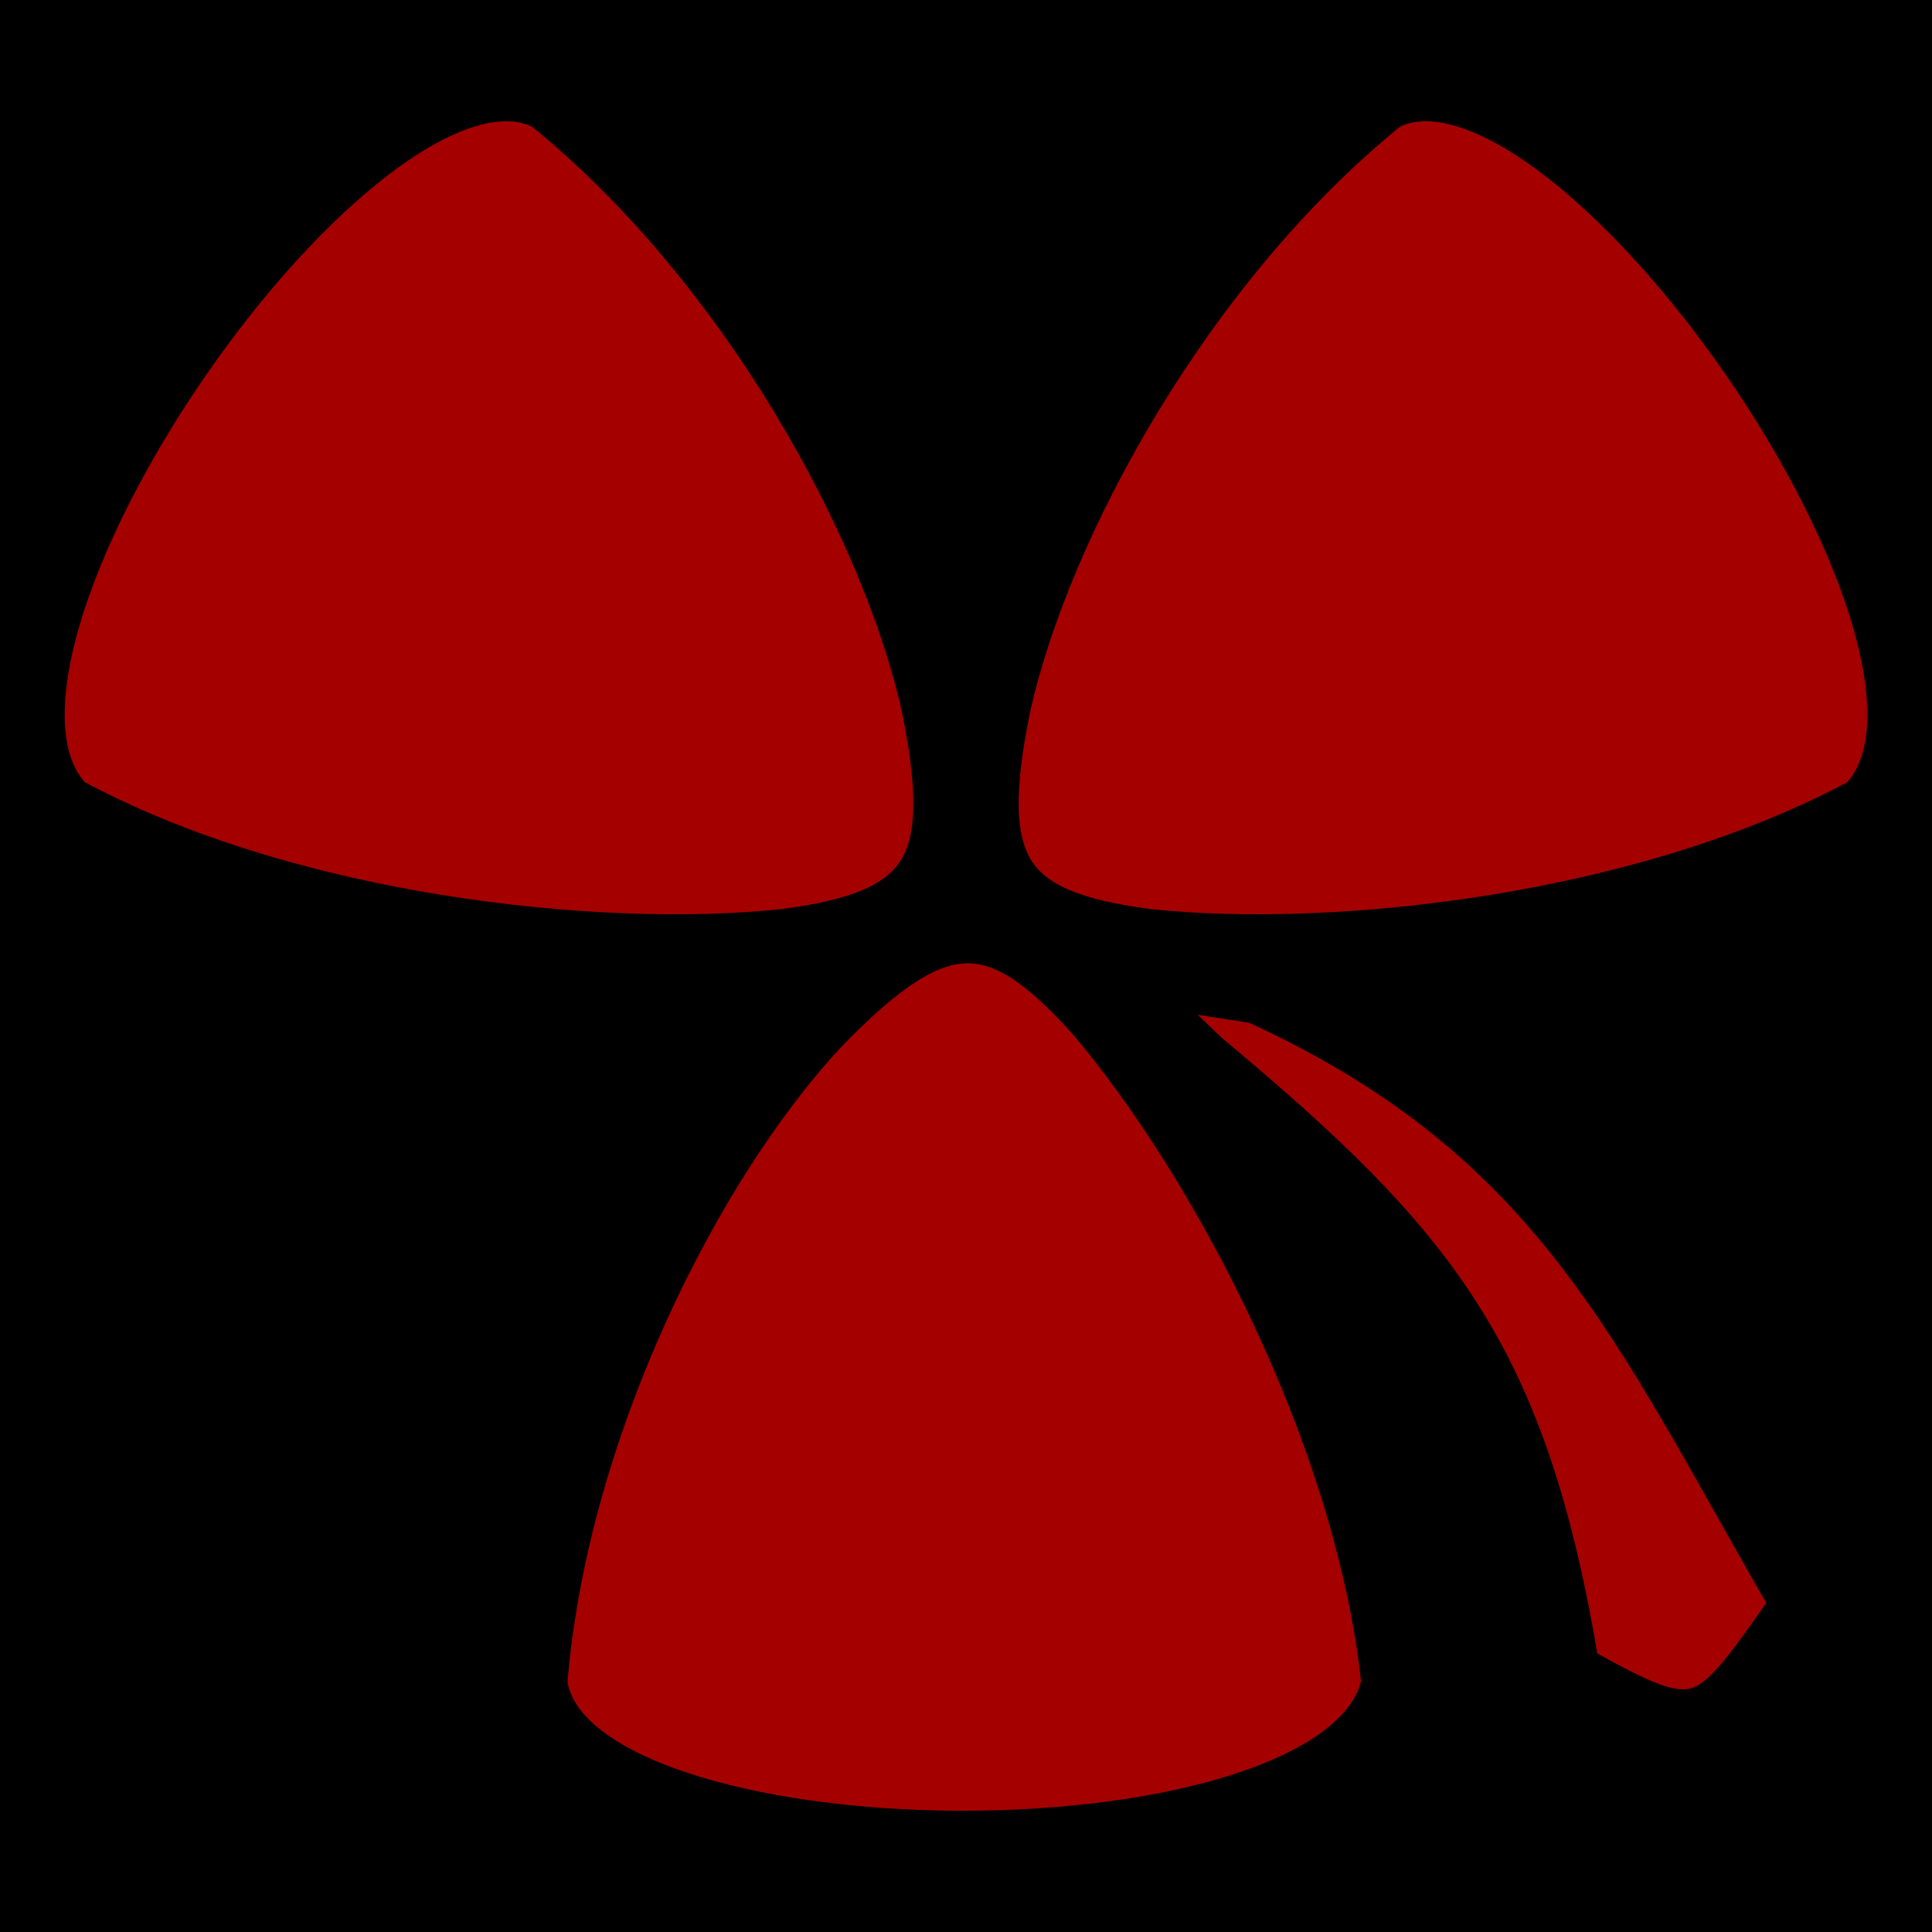
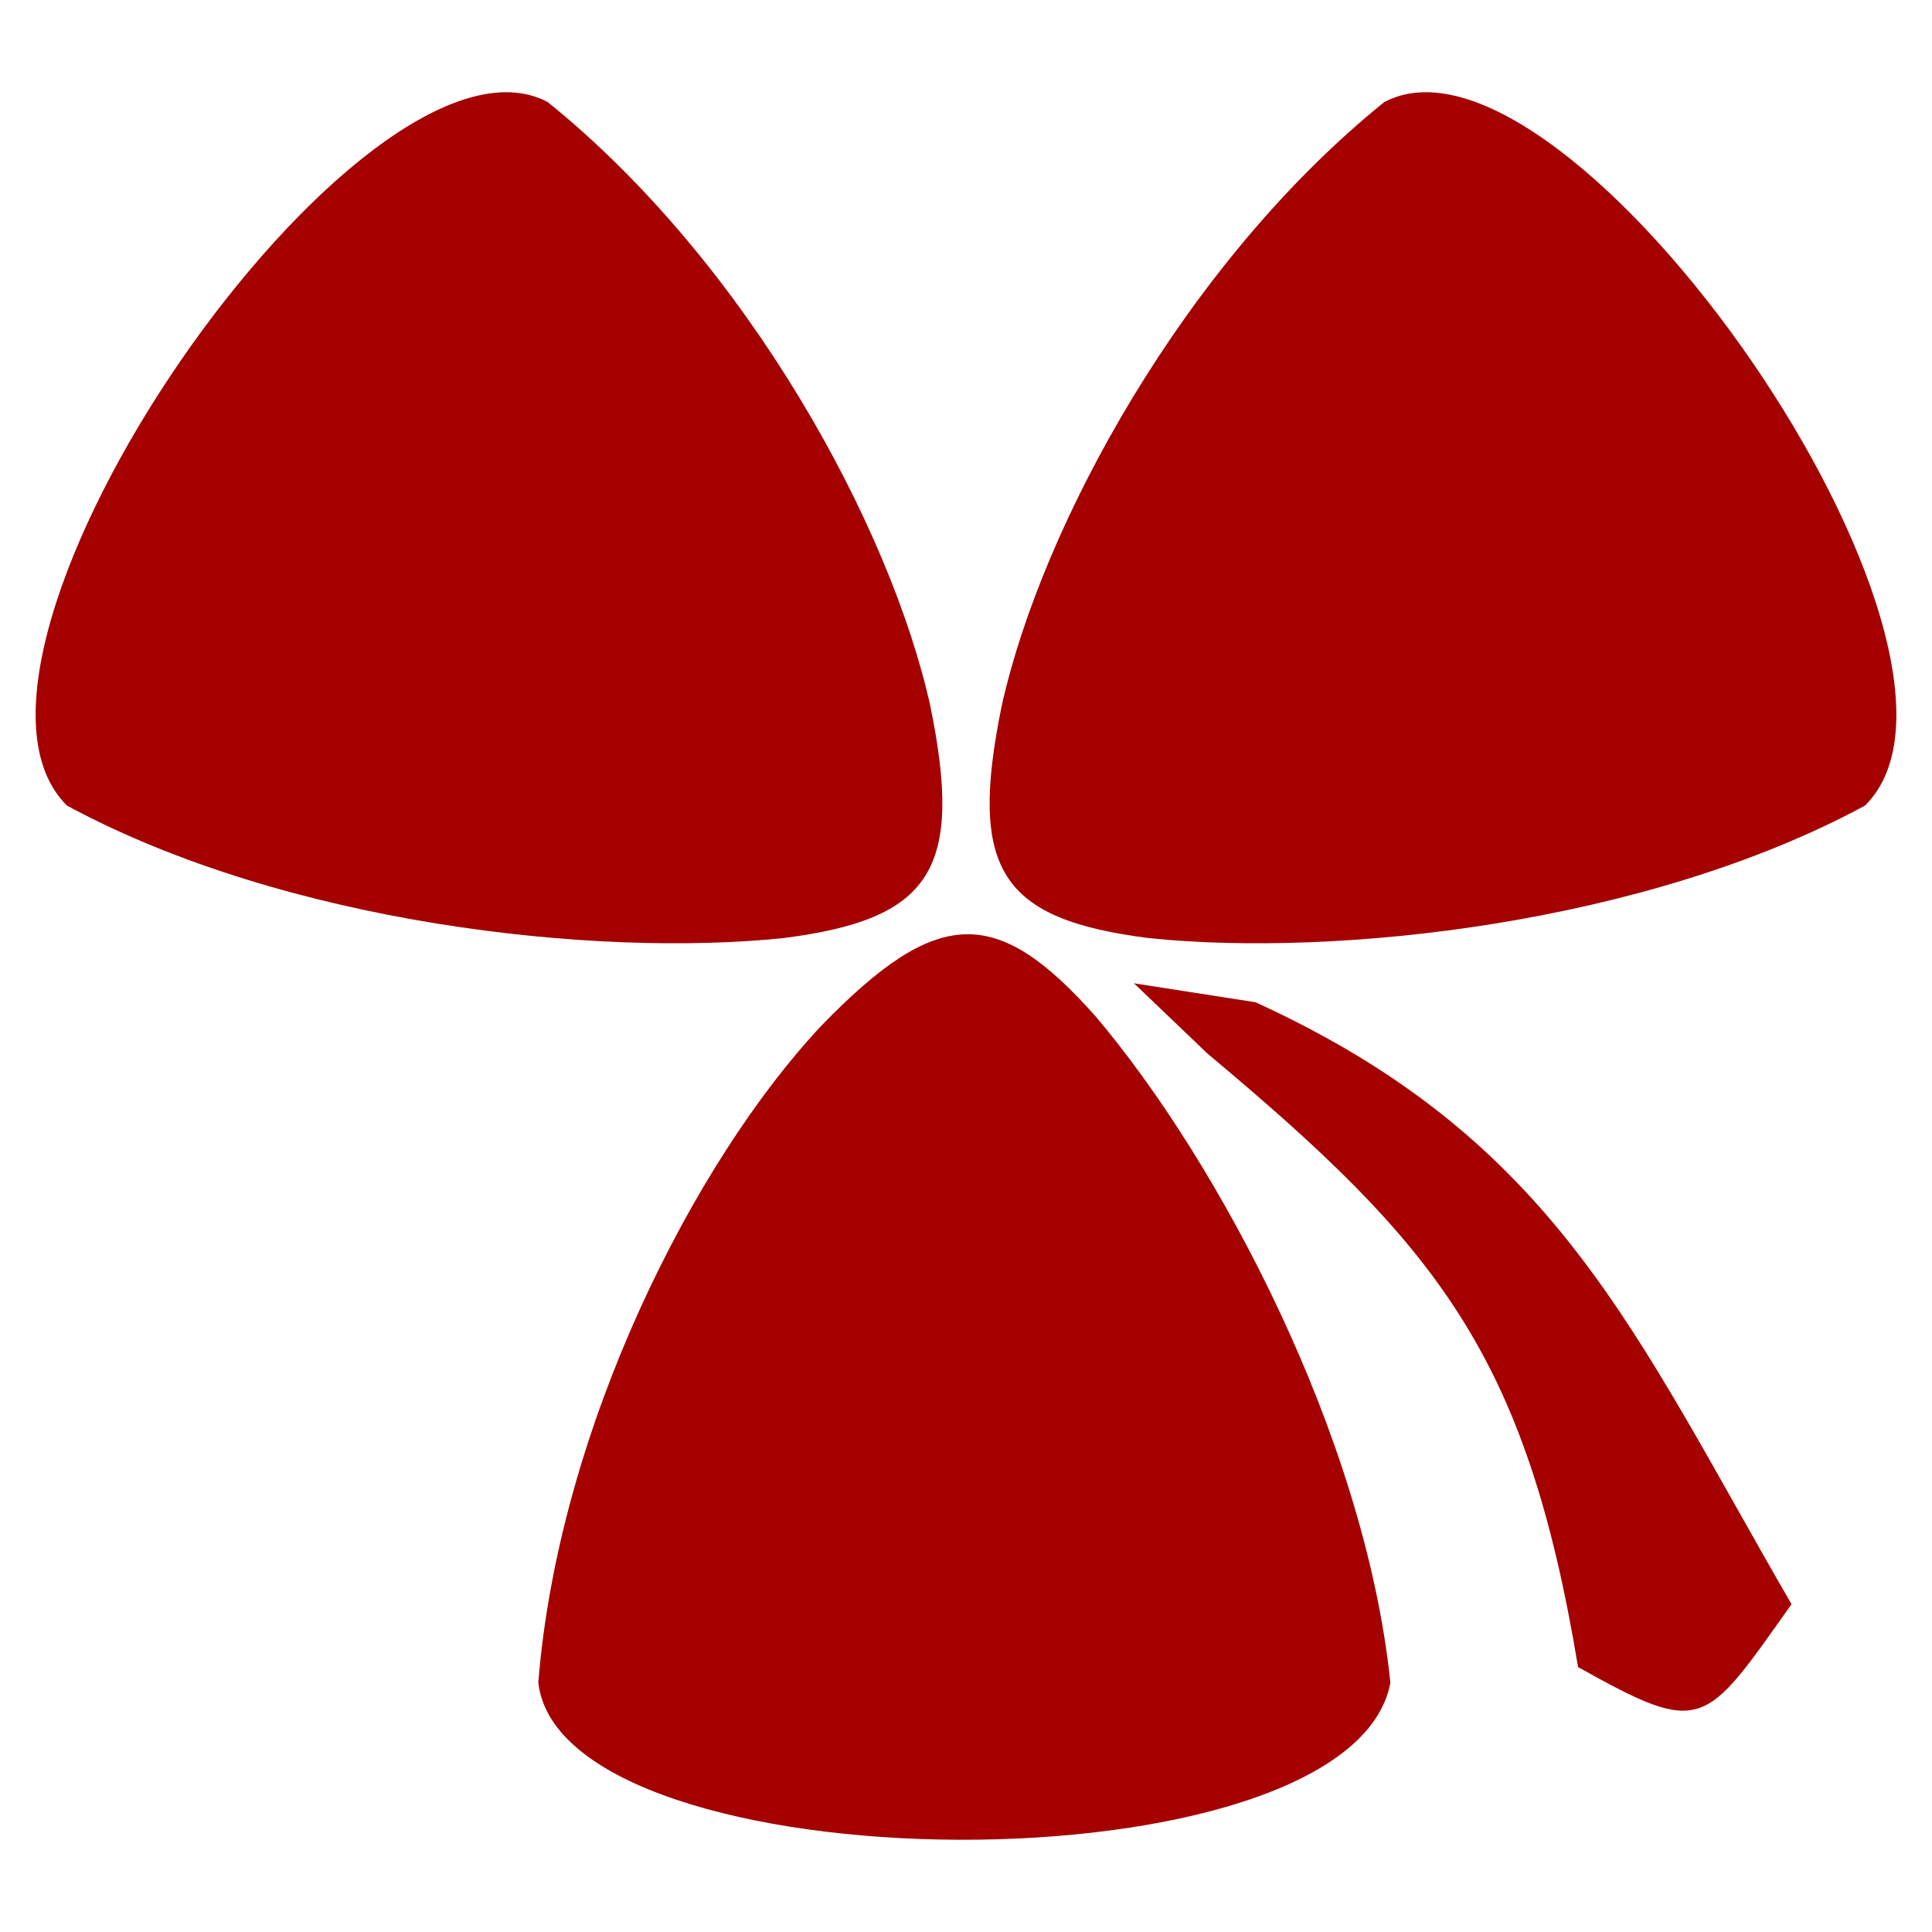
<svg xmlns="http://www.w3.org/2000/svg" width="512" height="512" id="svg2" version="1.1">
  <defs id="defs4" />
  <g id="layer1">
-     <rect style="fill:#000000;fill-opacity:1;stroke:none" id="rect2995" width="512" height="512" x="0" y="-2.5033951e-06" />
-     <path style="fill:#a40000;stroke:#000000;stroke-width:15.39;stroke-linecap:butt;stroke-linejoin:miter;stroke-miterlimit:4;stroke-opacity:1;stroke-dasharray:none" d="M 145.13,27.031 C 96.4,1.437 -22.878,173.1 17.734,213.478 c 57.984,31.363 140.006,40.312 189.884,35.12 39.119,-4.995 47.813,-17.977 38.939,-61.455 C 235.957,139.251 197.951,69.638 145.13,27.031 z" id="path2989-1" />
-     <path style="fill:#a40000;stroke:#000000;stroke-width:15.39;stroke-linecap:butt;stroke-linejoin:miter;stroke-miterlimit:4;stroke-opacity:1;stroke-dasharray:none" d="m 142.654,445.935 c 6.36,54.674 215.388,56.312 225.815,0 -6.817,-65.569 -45.702,-138.34 -78.128,-176.594 -26.193,-29.482 -41.817,-29.335 -72.709,2.52 -33.563,35.771 -69.598,106.424 -74.978,174.074 z" id="path2989" />
-     <path style="fill:#a40000;stroke:#000000;stroke-width:15.39;stroke-linecap:butt;stroke-linejoin:miter;stroke-miterlimit:4;stroke-opacity:1;stroke-dasharray:none" d="M 366.87,27.031 C 415.6,1.437 534.878,173.1 494.266,213.478 c -57.984,31.363 -140.006,40.312 -189.884,35.12 -39.119,-4.995 -47.813,-17.977 -38.939,-61.455 10.6,-47.893 48.606,-117.505 101.427,-160.112 z" id="path2989-1-8" />
-     <path style="fill:#a40000;stroke:#000000;stroke-width:11.286;stroke-linecap:butt;stroke-linejoin:miter;stroke-miterlimit:4;stroke-opacity:1;stroke-dasharray:none" d="m 332.73,265.611 c 79.656,36.423 100.072,87.023 142.042,159.516 -23.159,32.659 -23.405,35.217 -56.569,16.668 -13.76,-83.023 -37.426,-111.775 -98.207,-162.577 l -19.476,-18.632 z" id="path3827" />
+     <path style="fill:#a40000;stroke:#000000;stroke-width:15.39;stroke-linecap:butt;stroke-linejoin:miter;stroke-miterlimit:4;stroke-opacity:0;stroke-dasharray:none" d="M 145.13,27.031 C 96.4,1.437 -22.878,173.1 17.734,213.478 c 57.984,31.363 140.006,40.312 189.884,35.12 39.119,-4.995 47.813,-17.977 38.939,-61.455 C 235.957,139.251 197.951,69.638 145.13,27.031 z" id="path2989-1" />
+     <path style="fill:#a40000;stroke:#000000;stroke-width:15.39;stroke-linecap:butt;stroke-linejoin:miter;stroke-miterlimit:4;stroke-opacity:0;stroke-dasharray:none" d="m 142.654,445.935 c 6.36,54.674 215.388,56.312 225.815,0 -6.817,-65.569 -45.702,-138.34 -78.128,-176.594 -26.193,-29.482 -41.817,-29.335 -72.709,2.52 -33.563,35.771 -69.598,106.424 -74.978,174.074 z" id="path2989" />
+     <path style="fill:#a40000;stroke:#000000;stroke-width:15.39;stroke-linecap:butt;stroke-linejoin:miter;stroke-miterlimit:4;stroke-opacity:0;stroke-dasharray:none" d="M 366.87,27.031 C 415.6,1.437 534.878,173.1 494.266,213.478 c -57.984,31.363 -140.006,40.312 -189.884,35.12 -39.119,-4.995 -47.813,-17.977 -38.939,-61.455 10.6,-47.893 48.606,-117.505 101.427,-160.112 z" id="path2989-1-8" />
+     <path style="fill:#a40000;stroke:#000000;stroke-width:11.286;stroke-linecap:butt;stroke-linejoin:miter;stroke-miterlimit:4;stroke-opacity:0;stroke-dasharray:none" d="m 332.73,265.611 c 79.656,36.423 100.072,87.023 142.042,159.516 -23.159,32.659 -23.405,35.217 -56.569,16.668 -13.76,-83.023 -37.426,-111.775 -98.207,-162.577 l -19.476,-18.632 z" id="path3827" />
  </g>
</svg>
